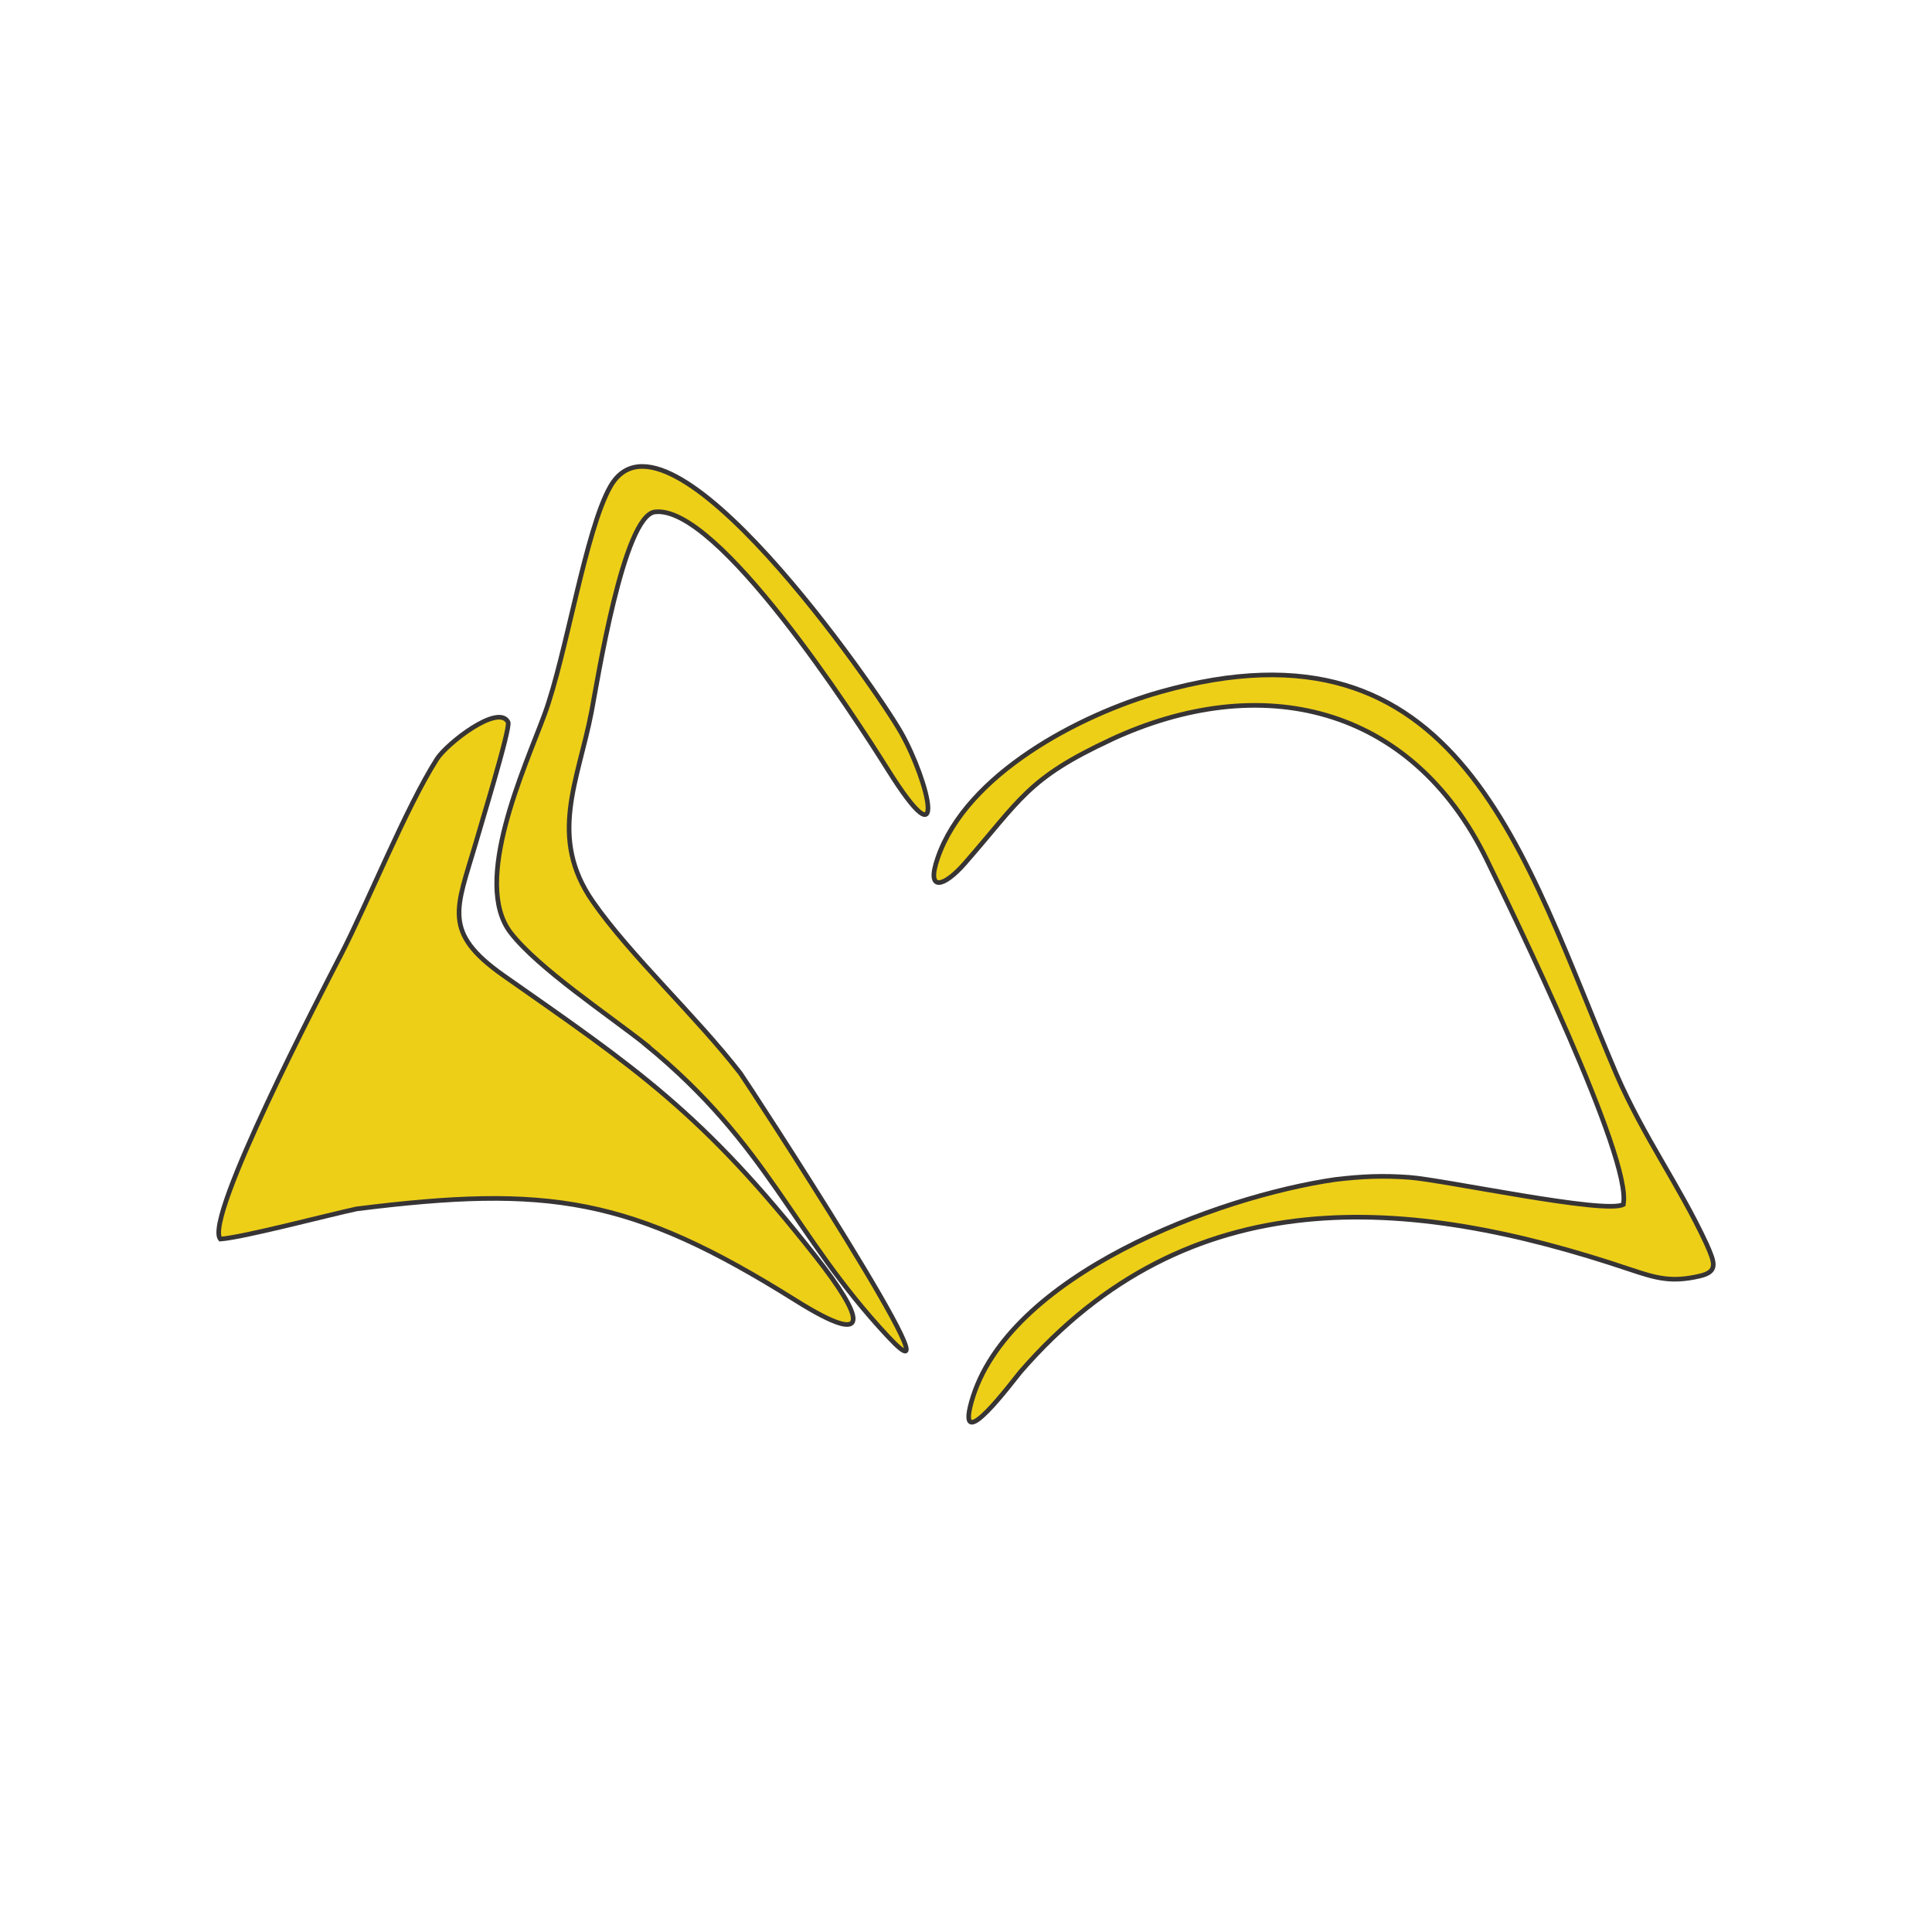
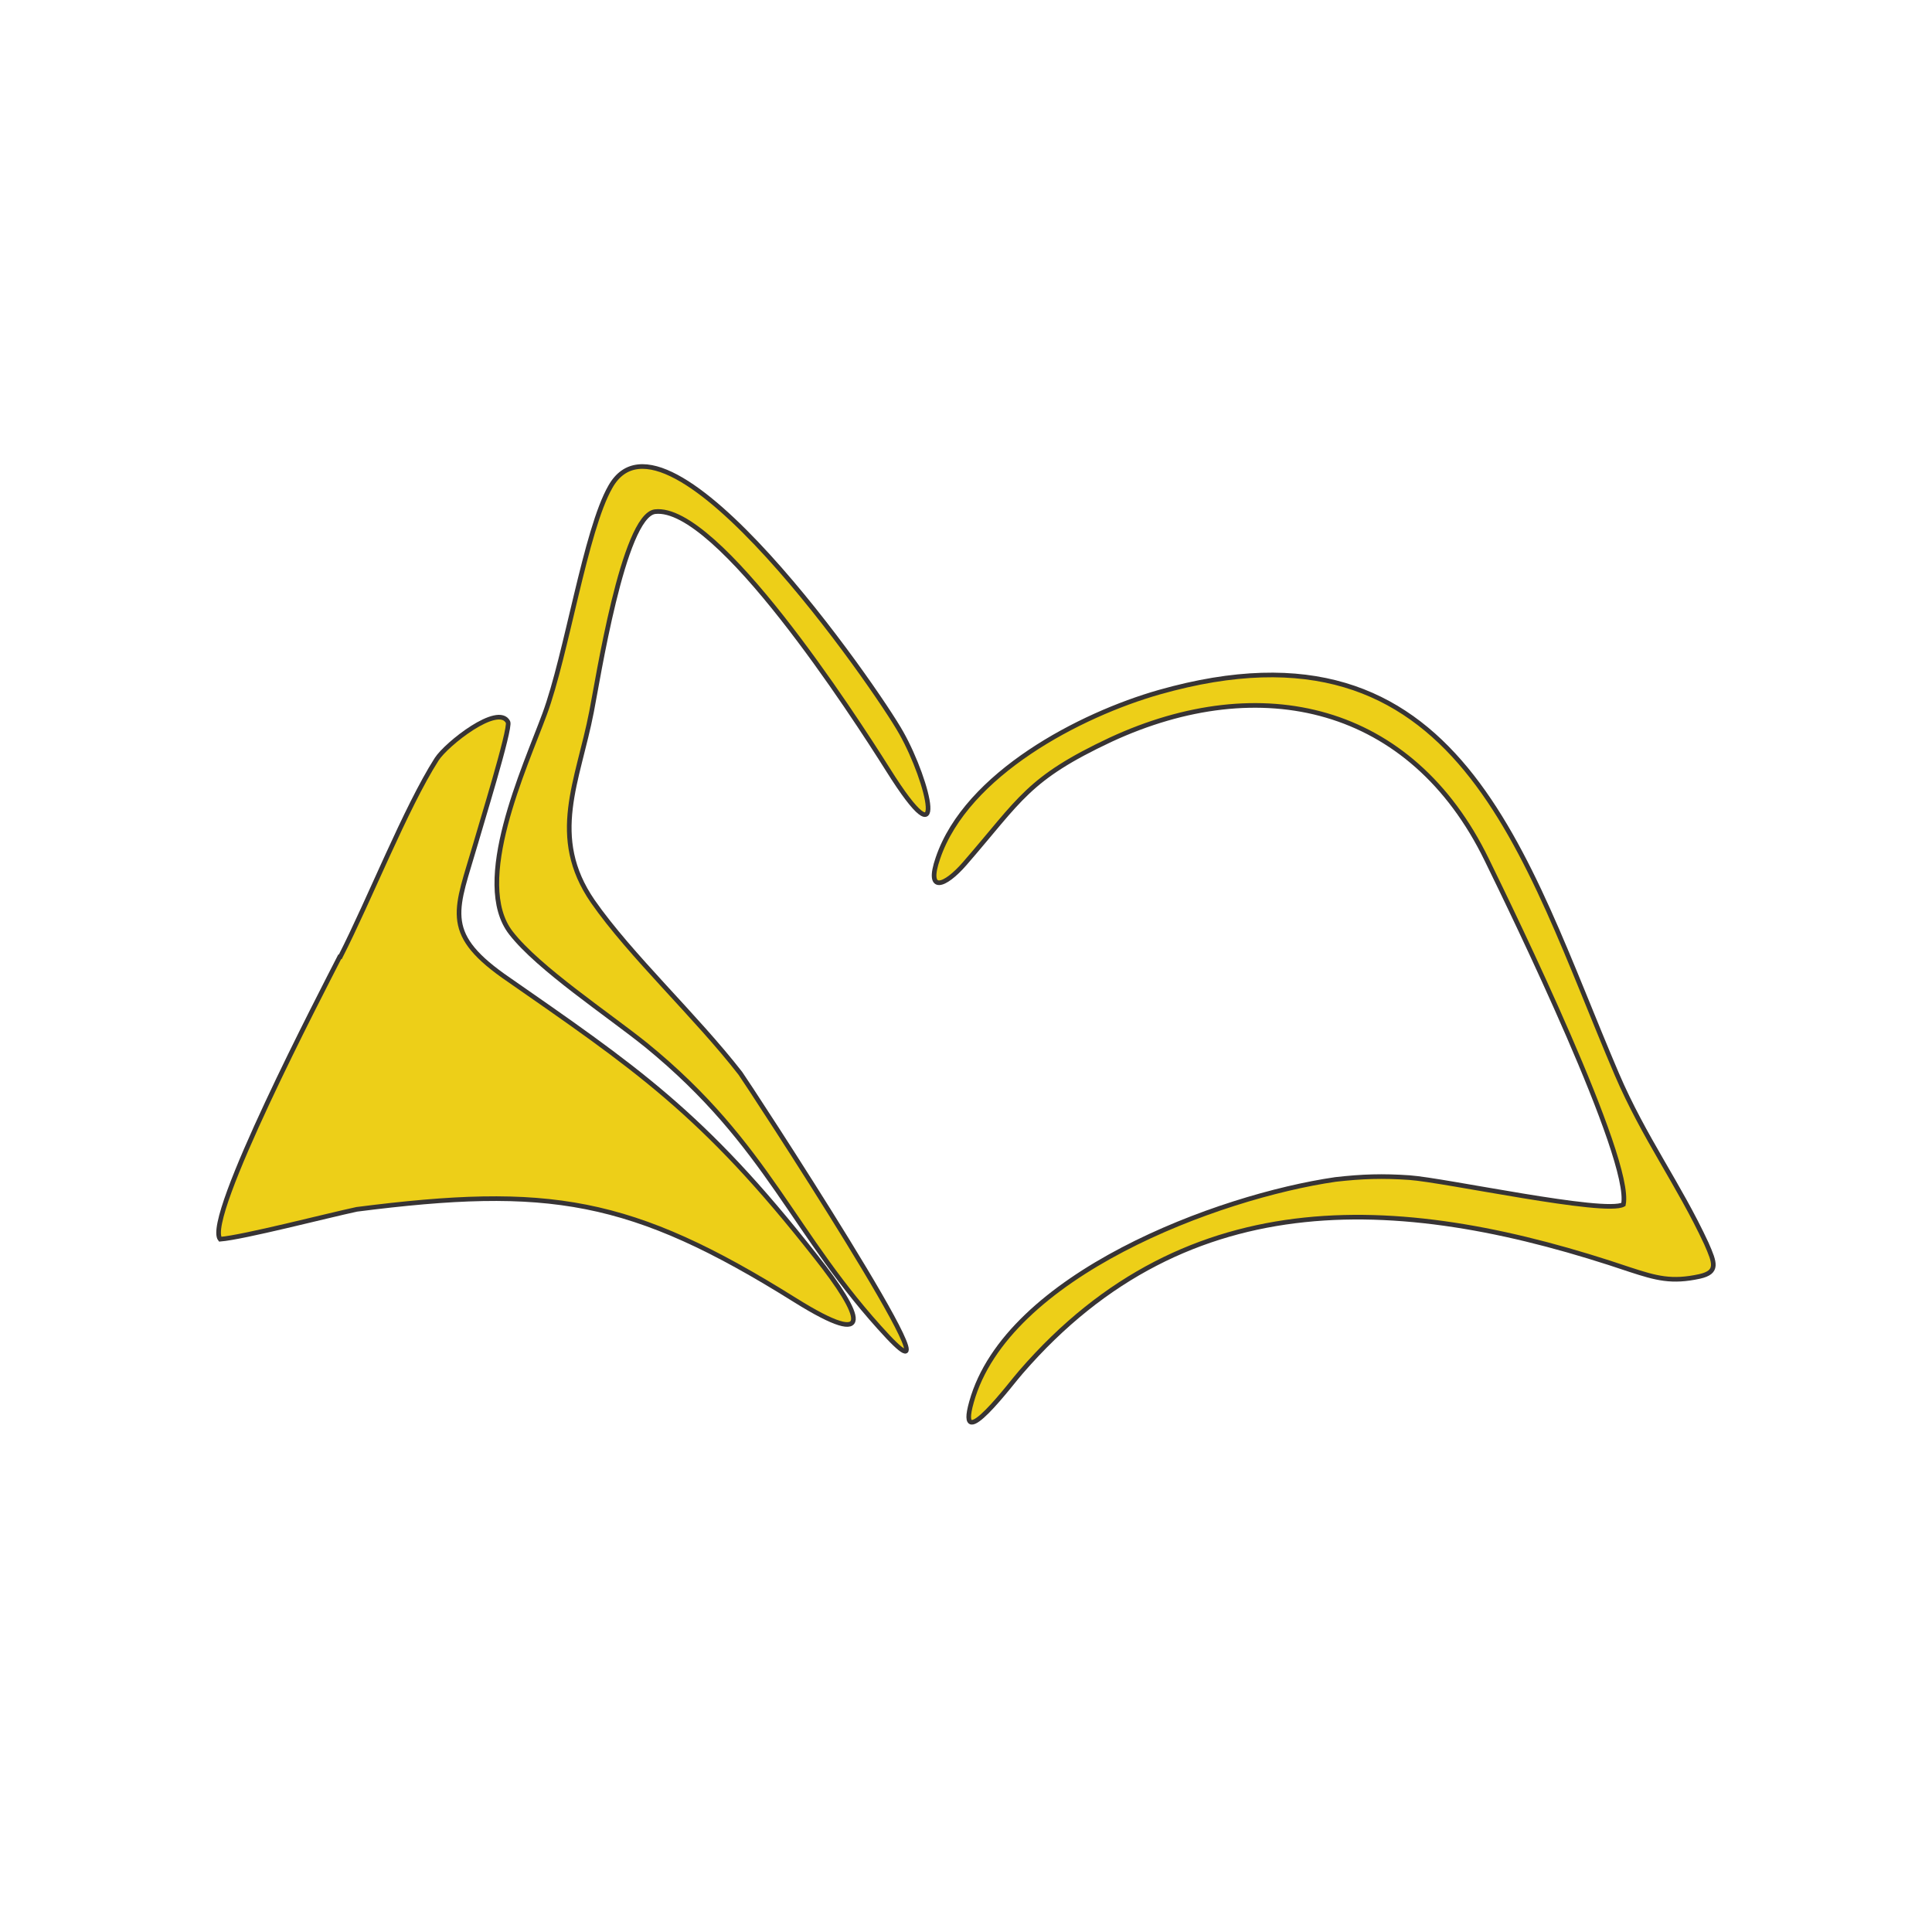
- <svg xmlns="http://www.w3.org/2000/svg" xml:space="preserve" width="83.342mm" height="83.338mm" version="1.1" style="shape-rendering:geometricPrecision; text-rendering:geometricPrecision; image-rendering:optimizeQuality; fill-rule:evenodd; clip-rule:evenodd" viewBox="0 0 3168.3 3168.2">
+ <svg xmlns="http://www.w3.org/2000/svg" width="315" height="315" fill-rule="evenodd" clip-rule="evenodd" image-rendering="optimizeQuality" shape-rendering="geometricPrecision" text-rendering="geometricPrecision" viewBox="0 0 3168 3168">
  <defs>
-     <style type="text/css">
-    
-     .str0 {stroke:#373435;stroke-width:7.6;stroke-miterlimit:22.926}
-     .fil0 {fill:none;fill-rule:nonzero}
-     .fil1 {fill:#EDCF18}
-    
-   </style>
+     <style>.str0{stroke:#373435;stroke-width:7.6;stroke-miterlimit:22.926}.fil1{fill:#edcf18}</style>
  </defs>
  <g id="Camada_x0020_1">
    <g id="_2139181762640">
-       <path class="fil0" d="M3168.3 2626.9c0,299 -242.5,541.3 -541.4,541.3 -386.7,0 192.9,0 -2085.4,0 -299,0 -541.4,-242.3 -541.4,-541.3l0 -2085.4c0,-299 242.3,-541.4 541.4,-541.4l2085.4 0c299,0 541.4,242.5 541.4,541.4l0 2085.4zm-2525 -594.9c38.1,-2.8 176.8,-39.5 223.4,-49.5 314.5,-39.4 449.5,-19.5 719.8,149.9 132.1,82.8 109.1,25 33.6,-71.2 -186.1,-236.9 -296.2,-309.9 -512.8,-461.7 -101,-71.2 -76.4,-109.8 -45.3,-216.3 6.2,-22.7 57.8,-189.7 53.2,-198.9 -15.8,-31.1 -100.8,35.3 -116.8,60.6 -51.1,80.5 -110.8,230.4 -158.9,324.1 -28.2,55.1 -223.6,429.4 -196.1,463zm2300.9 -56.7c-30.2,16.3 -293.5,-40.2 -350.7,-44.5 -44.3,-3.2 -77.6,-1.7 -121.6,3.5 -193.2,27.9 -538.8,156.8 -596.8,364.8 -25.7,92.1 68,-34.6 80.6,-49.5 275.2,-317.3 633.4,-291.1 999.5,-167.8 43.3,14.5 67.8,21.5 113.6,11 31.4,-7.1 25.7,-21.4 11.6,-53.3 -45.2,-97.2 -102.3,-173.9 -147.7,-278.3 -152.8,-358.4 -255.4,-766.3 -749.3,-626.1 -130.3,37 -316.1,133.9 -363.6,272 -19.9,57.7 11.3,46.6 44.2,9 92.4,-105.6 102.9,-139.2 239.1,-202.7 246.1,-114.6 493.2,-57.8 617.1,196.4 44,90.2 239.3,491.3 224,565.4l-0 0.2zm-1602.5 -261.6c202.1,165.3 239.3,309.9 396.6,478.1 136.3,145.7 -233.3,-419.8 -242,-431.6 -72.8,-94.1 -180.4,-193.1 -242,-281.7 -73.7,-106 -24.1,-197.6 -2.2,-311.3 9.7,-50.4 52.4,-321.6 104,-327.7 102.4,-12.2 326.1,333.4 381.9,422.5 100.8,161 67.4,20.5 22.2,-59.9 -40.4,-71.9 -384,-568 -477.2,-404.2 -40.8,71.6 -72.1,276.2 -107.9,373.6 -31.8,86.4 -119.9,275.3 -55.4,358.3 45.2,58.3 160.1,134.5 222.3,183.8l-0.3 0.1z" />
-       <g>
-         <path class="fil1 str0" d="M557.4 1569c-28.2,55.1 -223.6,429.4 -196.1,463 38.1,-2.8 176.8,-39.5 223.4,-49.5 314.5,-39.4 449.5,-19.5 719.8,149.9 132.1,82.8 109.1,25 33.6,-71.2 -186.1,-236.9 -296.2,-309.9 -512.8,-461.7 -101,-71.2 -76.4,-109.8 -45.3,-216.3 6.2,-22.7 57.8,-189.7 53.2,-198.9 -15.8,-31.1 -100.8,35.3 -116.8,60.6 -51.1,80.5 -110.8,230.4 -158.9,324.1z" />
-         <path class="fil1 str0" d="M837.6 1529.8c45.2,58.3 160.1,134.5 222.3,183.8l-0.3 0.1c202.1,165.3 239.3,309.9 396.6,478.1 136.3,145.7 -233.3,-419.8 -242,-431.6 -72.8,-94.1 -180.4,-193.1 -242,-281.7 -73.7,-106 -24.1,-197.6 -2.2,-311.3 9.7,-50.4 52.4,-321.6 104,-327.7 102.4,-12.2 326.1,333.4 381.9,422.5 100.8,161 67.4,20.5 22.2,-59.9 -40.4,-71.9 -384,-568 -477.2,-404.2 -40.8,71.6 -72.1,276.2 -107.9,373.6 -31.8,86.4 -119.9,275.3 -55.4,358.3z" />
-         <path class="fil1 str0" d="M1821 1213.3c246.1,-114.6 493.2,-57.8 617.1,196.4 44,90.2 239.3,491.3 224,565.4l-0 0.2c-30.2,16.3 -293.5,-40.2 -350.7,-44.5 -44.3,-3.2 -77.6,-1.7 -121.6,3.5 -193.2,27.9 -538.8,156.8 -596.8,364.8 -25.7,92.1 68,-34.6 80.6,-49.5 275.2,-317.3 633.4,-291.1 999.5,-167.8 43.3,14.5 67.8,21.5 113.6,11 31.4,-7.1 25.7,-21.4 11.6,-53.3 -45.2,-97.2 -102.3,-173.9 -147.7,-278.3 -152.8,-358.4 -255.4,-766.3 -749.3,-626.1 -130.3,37 -316.1,133.9 -363.6,272 -19.9,57.7 11.3,46.6 44.2,9 92.4,-105.6 102.9,-139.2 239.1,-202.7z" />
-       </g>
+       <path fill="none" fill-rule="nonzero" d="M3168 2627c0 299-242 541-541 541H542A541 541 0 010 2627V541C0 242 242 0 542 0h2085c299 0 541 243 541 541v2086zM643 2032c38-3 177-39 224-49 314-40 449-20 720 149 132 83 109 25 33-71-186-237-296-310-513-461-101-72-76-110-45-217 6-22 58-189 53-199-16-31-101 36-117 61-51 80-110 230-158 324-29 55-224 429-197 463zm2301-57c-30 17-293-40-350-44-45-3-78-2-122 3-193 28-539 157-597 365-26 92 68-35 81-49 275-318 633-292 999-168 44 14 68 21 114 11 31-7 26-22 11-54-45-97-102-173-147-278-153-358-256-766-750-626-130 37-316 134-363 272-20 58 11 47 44 9 92-106 103-139 239-203 246-114 493-57 617 197 44 90 240 491 224 565zm-1602-261c202 165 239 310 396 478 137 145-233-420-242-432-72-94-180-193-242-282-73-106-24-197-2-311 10-50 53-321 104-328 103-12 326 334 382 423 101 161 67 20 22-60-40-72-384-568-477-404-41 71-72 276-108 373-32 87-120 276-55 359 45 58 160 134 222 184z" />
+       <path d="M557 1569c-28 55-223 429-196 463 38-3 177-39 224-49 314-40 449-20 719 149 133 83 110 25 34-71-186-237-296-310-513-461-101-72-76-110-45-217 6-22 58-189 53-199-16-31-101 36-117 61-51 80-110 230-158 324z" class="fil1 str0" />
+       <path d="M838 1530c45 58 160 134 222 184 202 165 239 310 396 478 137 145-233-420-242-432-73-94-180-193-242-282-73-106-24-197-2-311 10-50 52-321 104-328 102-12 326 334 382 423 101 161 67 20 22-60-40-72-384-568-477-404-41 71-72 276-108 373-32 87-120 276-55 359z" class="fil1 str0" />
+       <path d="M1821 1213c246-114 493-58 617 197 44 90 239 491 224 565-30 17-293-40-351-44-44-3-77-2-121 3-193 28-539 157-597 365-26 92 68-35 81-49 275-318 633-292 999-168 43 14 68 21 114 11 31-7 25-22 11-54-45-97-102-173-147-278-153-358-256-766-750-626-130 37-316 134-363 272-20 58 11 47 44 9 92-106 103-139 239-203z" class="fil1 str0" />
    </g>
  </g>
</svg>
